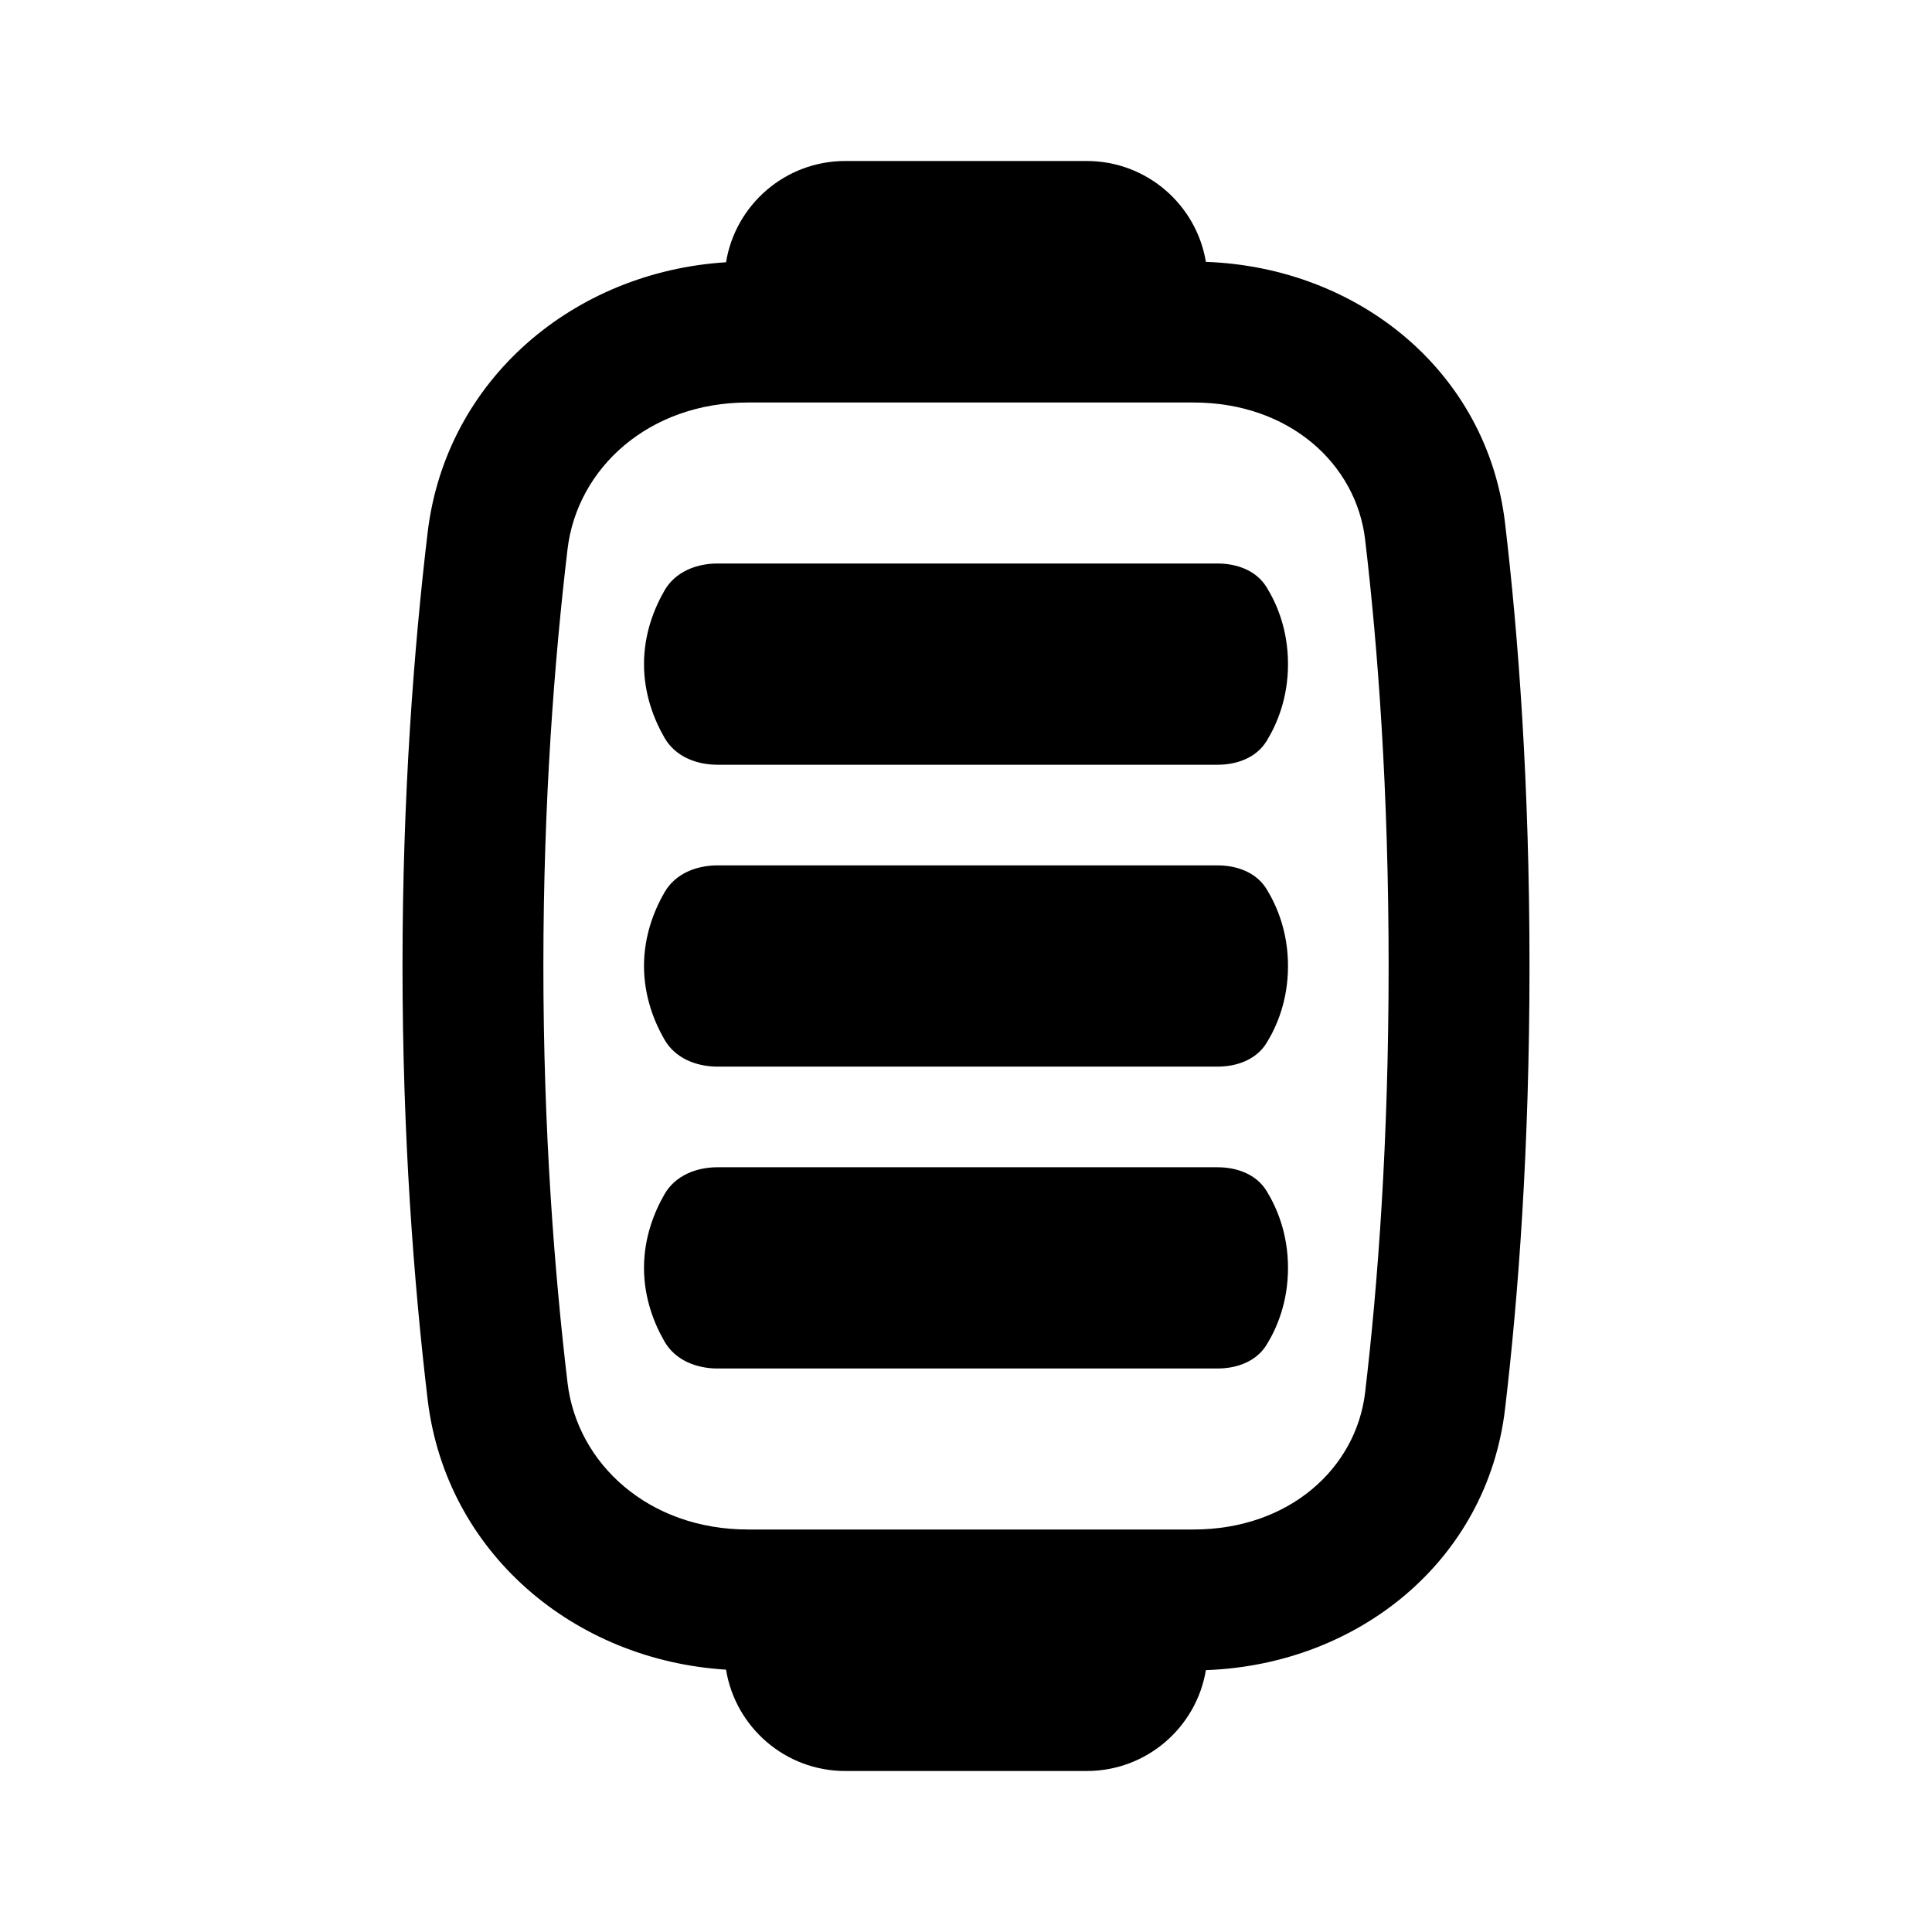
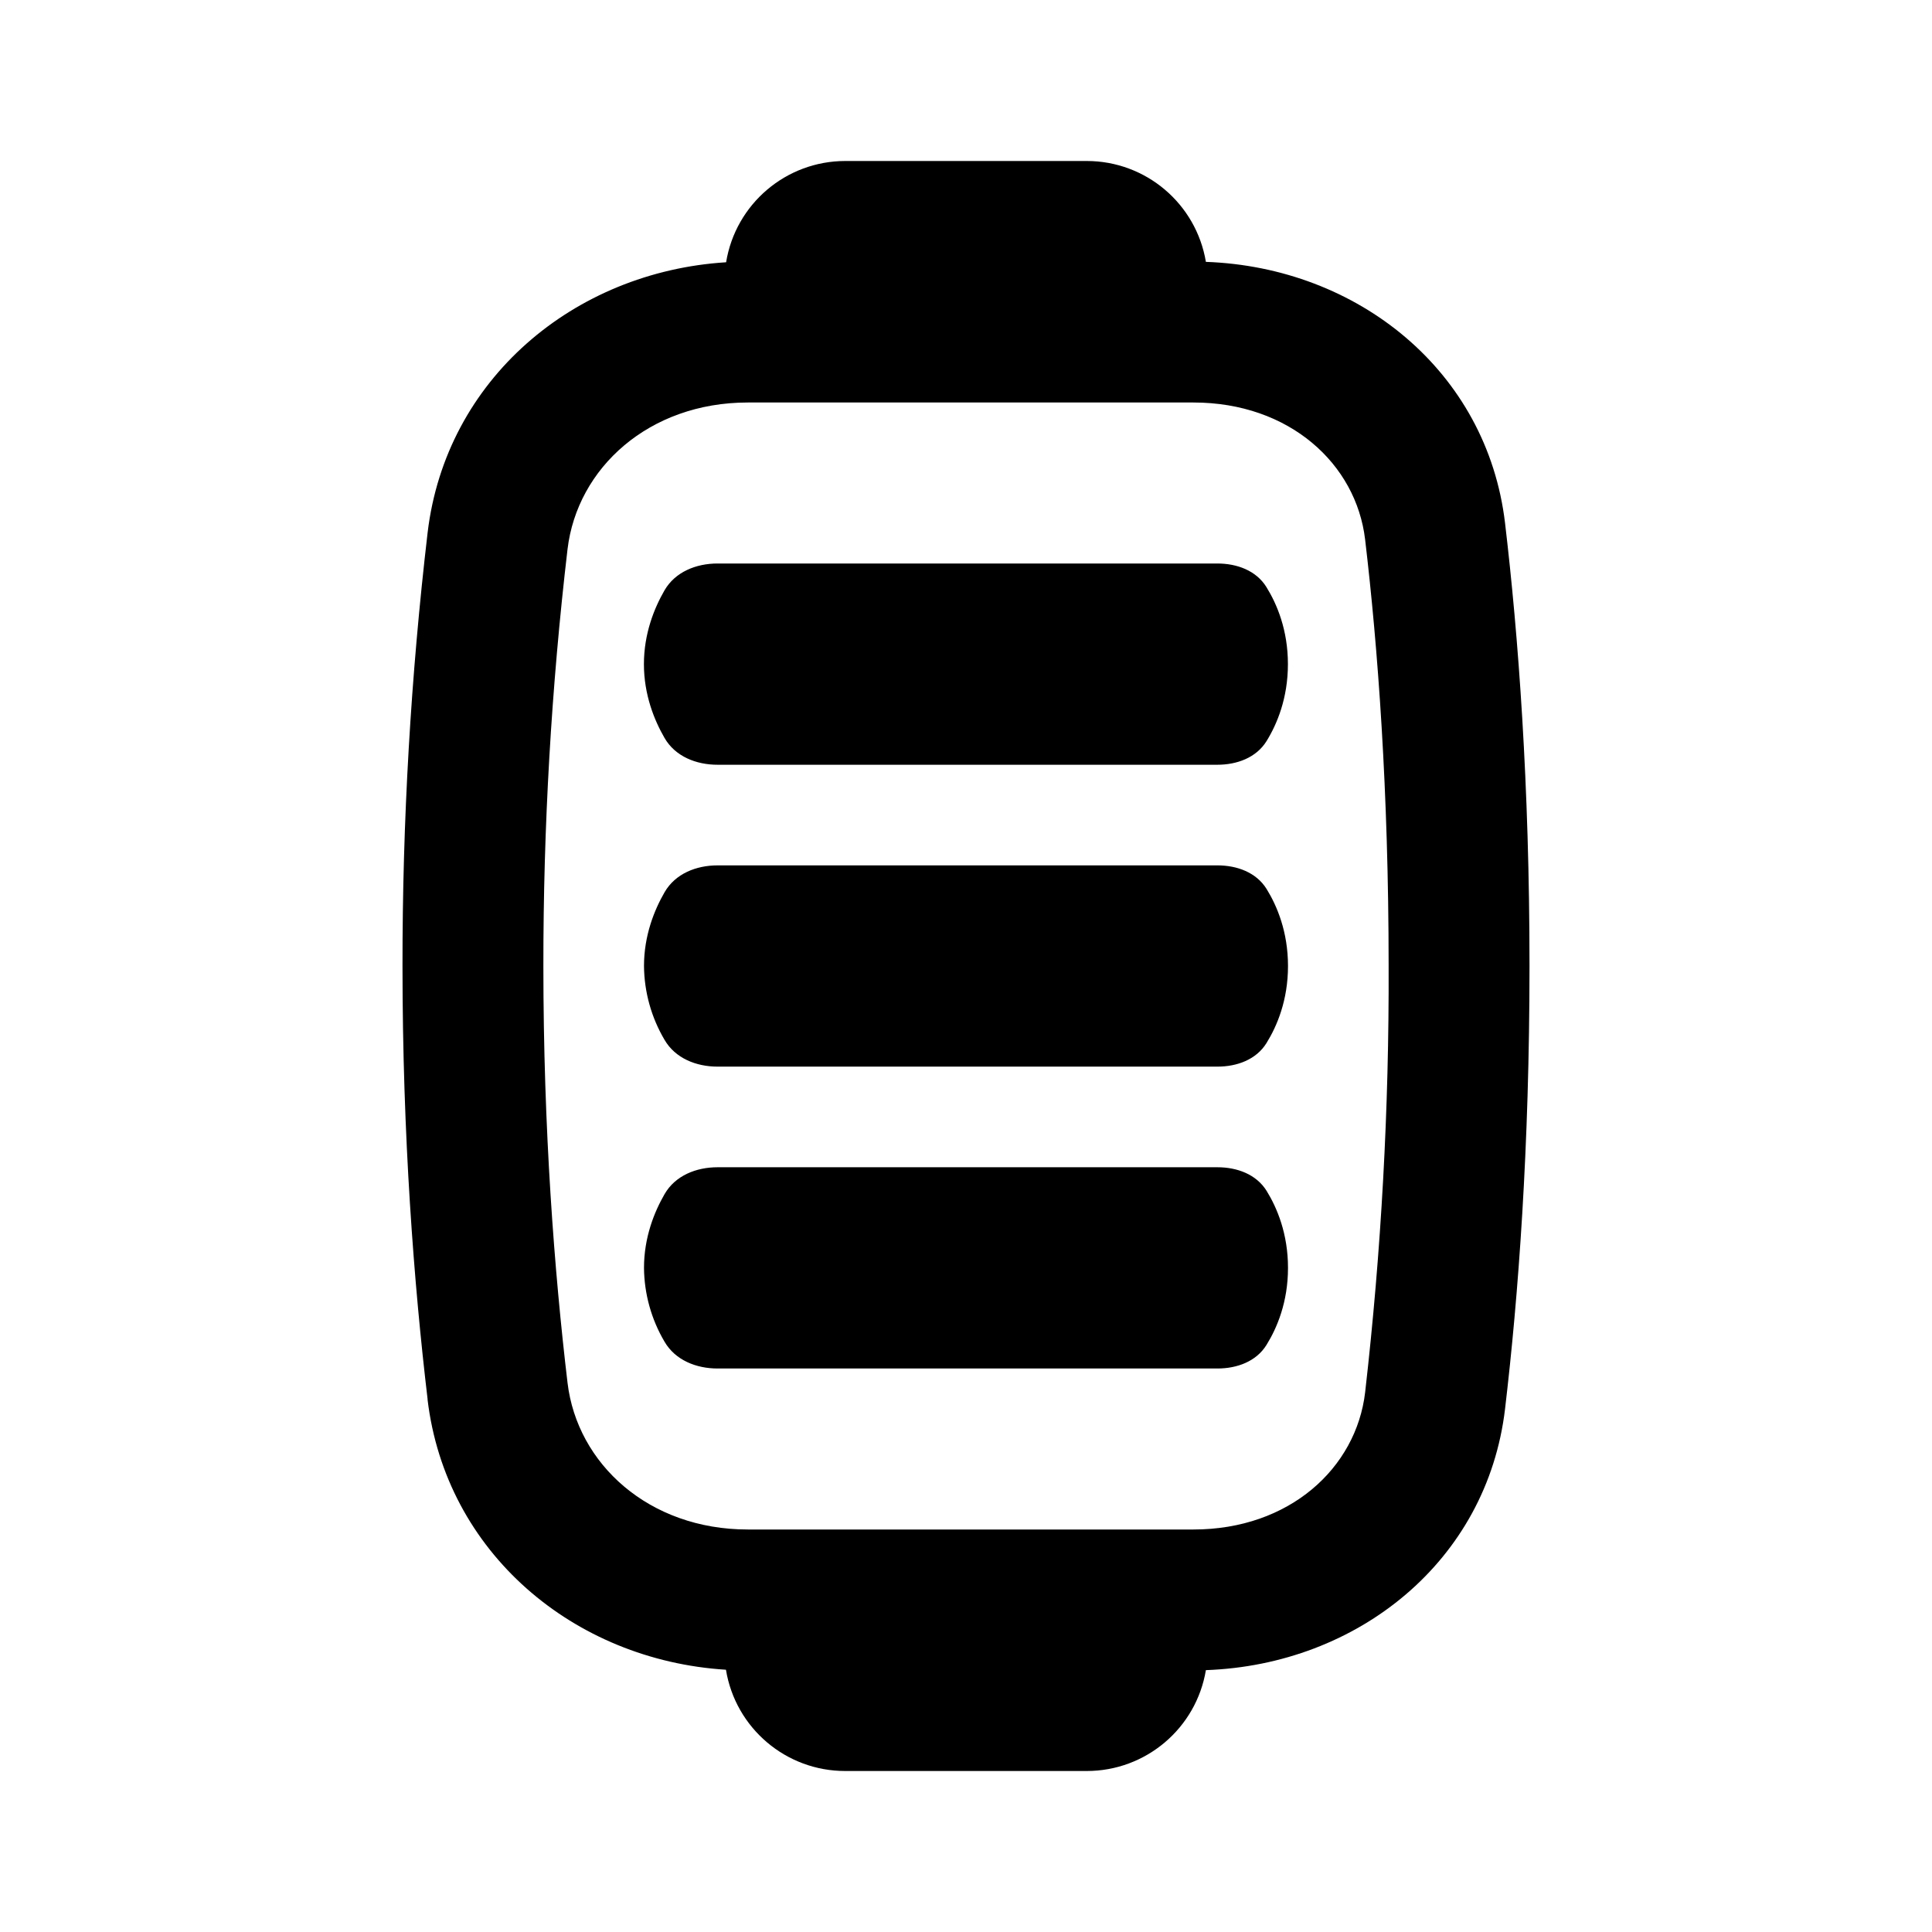
- <svg xmlns="http://www.w3.org/2000/svg" viewBox="0 0 24 24" fill="none">
-   <path fill-rule="evenodd" clip-rule="evenodd" d="M10.499 5H9.291c-1.228 0-2.121.813-2.241 1.823C6.887 8.197 6.75 9.96 6.75 12s.137 3.803.3 5.177C7.17 18.187 8.062 19 9.291 19H14.825c1.195 0 2.022-.765 2.133-1.702.158-1.337.292-3.112.292-5.298 0-2.186-.134-3.961-.292-5.298C16.847 5.765 16.02 5 14.825 5h-4.326Zm-5.187 12.383c.226 1.903 1.817 3.241 3.707 3.358C9.135 21.455 9.754 22 10.5 22h3c.744 0 1.362-.542 1.48-1.253 1.887-.067 3.493-1.355 3.716-3.243C18.862 16.101 19 14.257 19 12c0-2.257-.138-4.101-.304-5.504-.224-1.888-1.829-3.176-3.716-3.243C14.862 2.542 14.244 2 13.5 2h-3c-.746 0-1.365.545-1.481 1.258C7.129 3.376 5.538 4.714 5.312 6.617 5.142 8.05 5 9.883 5 12s.142 3.95.312 5.383ZM8.256 9.167c.133.23.393.333.658.333h6.21c.242 0 .482-.087.609-.293.13-.211.267-.533.267-.957 0-.424-.136-.746-.267-.957-.127-.206-.367-.293-.609-.293h-6.21c-.265 0-.525.104-.658.333C8.129 7.553 8 7.869 8 8.25s.129.697.256.917Zm.658 4.083c-.265 0-.525-.104-.658-.333C8.129 12.697 8 12.381 8 12s.129-.697.256-.917c.133-.23.393-.333.658-.333h6.21c.242 0 .482.087.609.293.13.211.267.533.267.957s-.136.746-.267.957c-.127.206-.367.293-.609.293h-6.21Zm0 3.75c-.265 0-.525-.104-.658-.333C8.129 16.447 8 16.131 8 15.75s.129-.697.256-.917c.133-.23.393-.333.658-.333h6.21c.242 0 .482.087.609.293.13.211.267.533.267.957s-.136.746-.267.957c-.127.206-.367.293-.609.293h-6.21Z" fill="currentcolor" />
+ <svg xmlns="http://www.w3.org/2000/svg" width="24" height="24" fill="none" viewBox="0 0 24 24">
+   <path fill="currentcolor" fill-rule="evenodd" d="M10.5 5H9.29c-1.228 0-2.12.813-2.24 1.823A44.224 44.224 0 0 0 6.75 12c0 2.04.137 3.803.3 5.177C7.17 18.187 8.062 19 9.29 19h5.535c1.195 0 2.022-.765 2.133-1.702A45.21 45.21 0 0 0 17.25 12c0-2.186-.134-3.96-.292-5.298C16.847 5.765 16.02 5 14.825 5H10.5ZM5.311 17.383c.226 1.903 1.817 3.241 3.707 3.359A1.5 1.5 0 0 0 10.5 22h3a1.5 1.5 0 0 0 1.48-1.253c1.887-.067 3.492-1.355 3.716-3.243C18.862 16.1 19 14.257 19 12c0-2.257-.138-4.101-.304-5.504-.224-1.888-1.83-3.176-3.716-3.243A1.5 1.5 0 0 0 13.5 2h-3a1.5 1.5 0 0 0-1.48 1.258c-1.891.118-3.482 1.456-3.708 3.359A45.974 45.974 0 0 0 5 12c0 2.117.142 3.95.312 5.383Zm2.944-8.216c.133.23.393.333.658.333h6.21c.242 0 .482-.087.61-.293.13-.21.266-.533.266-.957 0-.424-.136-.746-.267-.957-.127-.206-.367-.293-.609-.293h-6.21c-.265 0-.525.104-.658.333-.127.22-.256.536-.256.917s.129.697.256.917Zm.658 4.083c-.265 0-.525-.104-.658-.333A1.836 1.836 0 0 1 8 12c0-.381.129-.697.256-.917.133-.23.393-.333.658-.333h6.21c.242 0 .482.087.61.293.13.21.266.533.266.957 0 .424-.136.746-.267.957-.127.206-.367.293-.609.293h-6.21Zm0 3.75c-.265 0-.525-.104-.658-.333A1.836 1.836 0 0 1 8 15.75c0-.381.129-.697.256-.917.133-.23.393-.333.658-.333h6.21c.242 0 .482.087.61.293.13.21.266.533.266.957 0 .424-.136.746-.267.957-.127.206-.367.293-.609.293h-6.21Z" clip-rule="evenodd" />
</svg>
